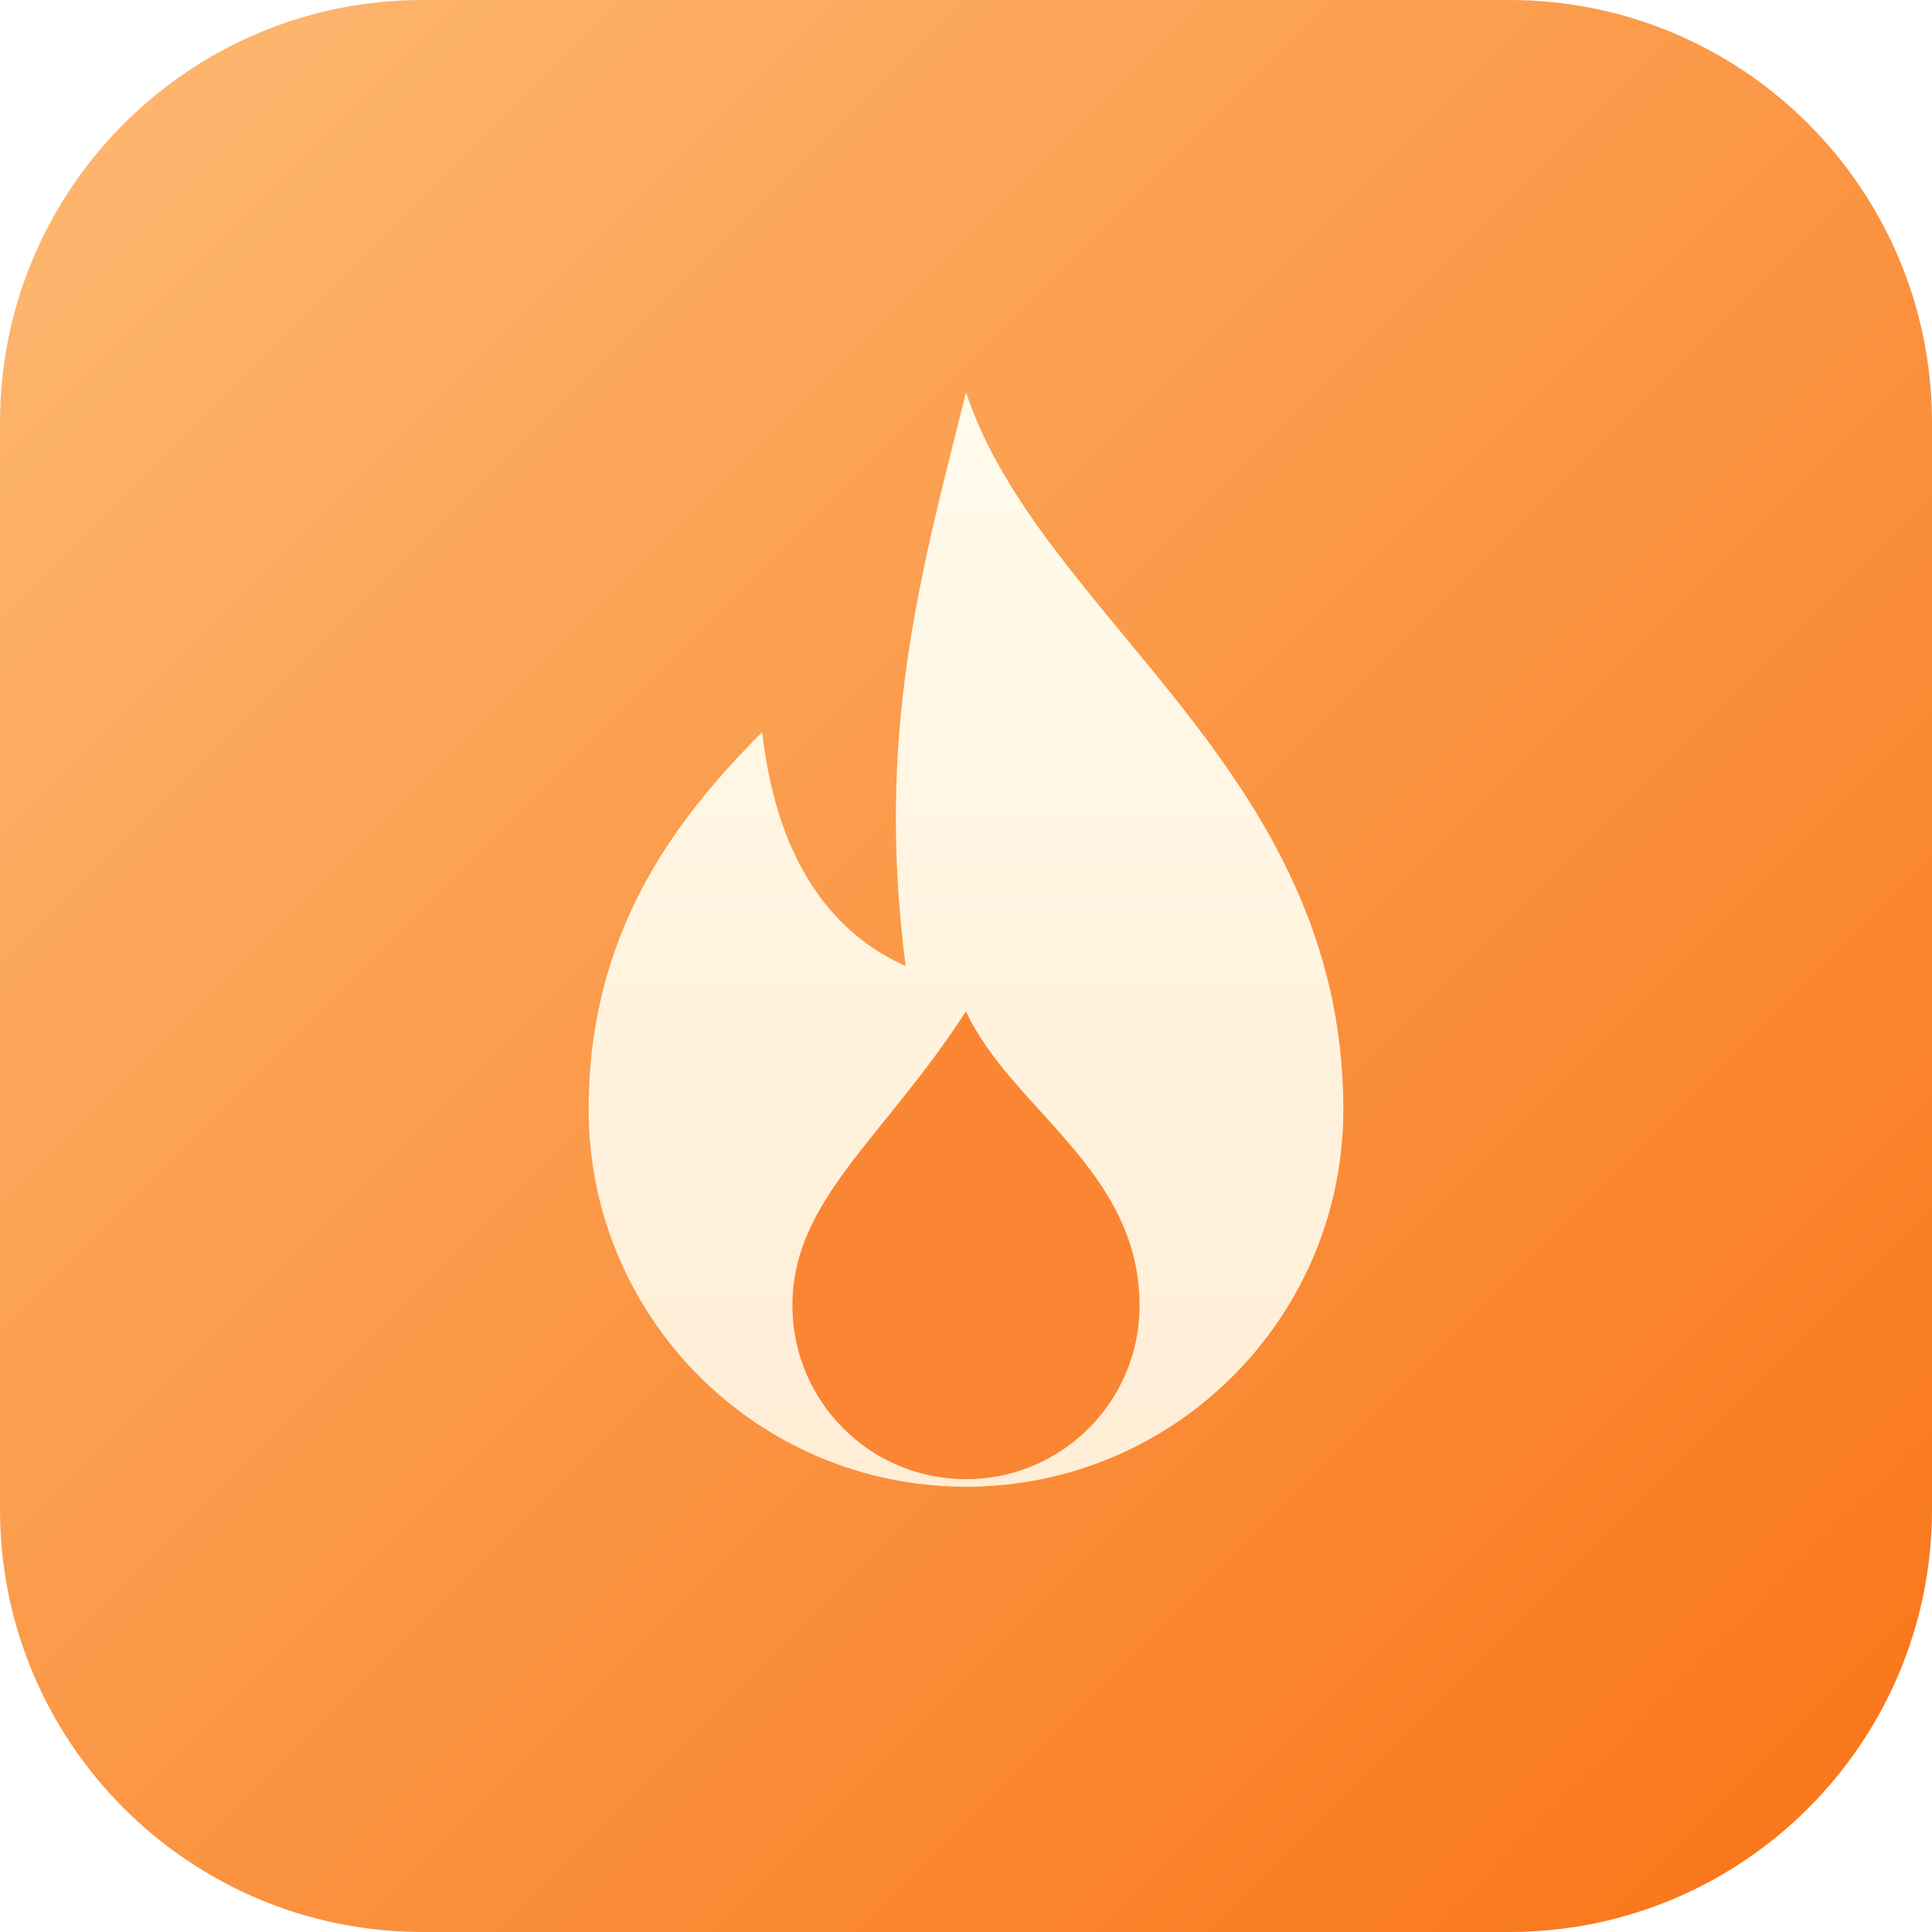
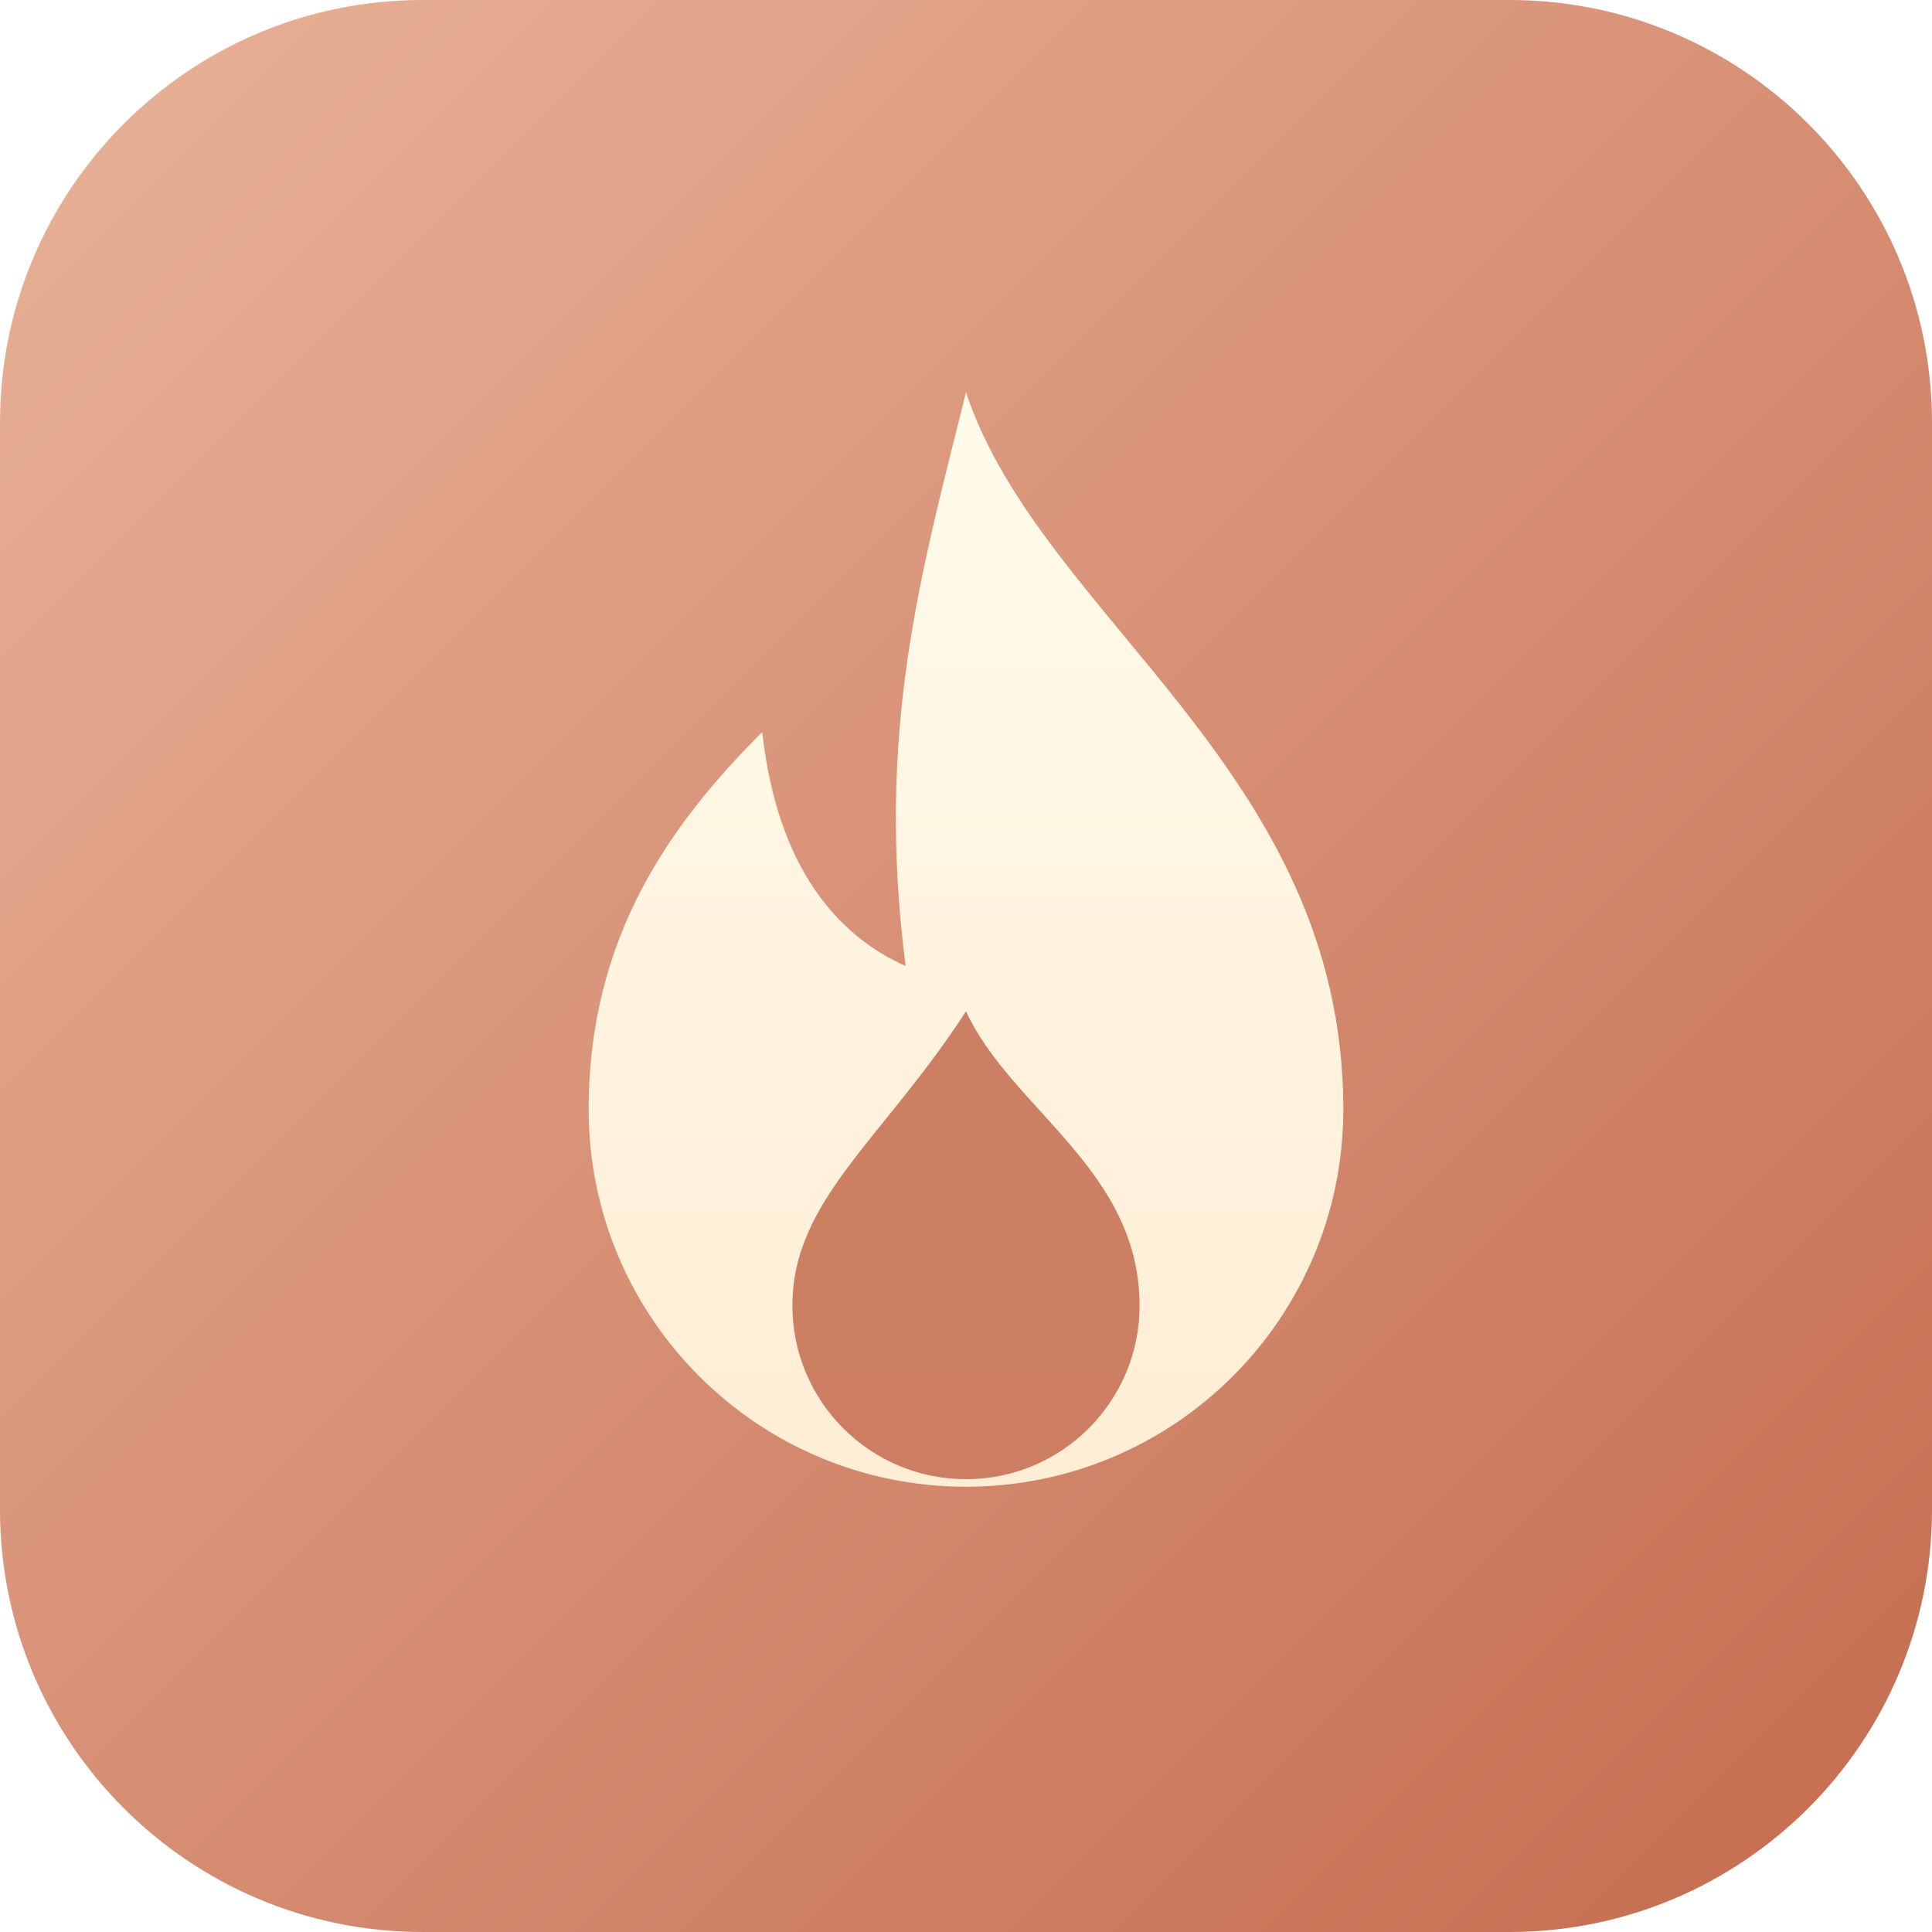
<svg xmlns="http://www.w3.org/2000/svg" viewBox="0 0 512 512">
  <defs>
    <linearGradient id="bg" x1="0" y1="0" x2="1" y2="1">
-       <stop offset="0" stop-color="#fdba74" />
-       <stop offset="1" stop-color="#f97316" />
+       <stop offset="0" stop-color="#E9B39A" />
+       <stop offset="1" stop-color="#C46B4E" />
    </linearGradient>
    <linearGradient id="fl" x1="0" y1="0" x2="0" y2="1">
      <stop offset="0" stop-color="#fffbeb" />
      <stop offset="1" stop-color="#ffedd5" />
    </linearGradient>
  </defs>
  <rect width="512" height="512" rx="112" fill="url(#bg)" />
  <path d="M256 104c20 60 100 100 100 190a100 100 0 0 1-200 0c0-46 22-76 46-100 4 36 20 54 38 62-8-62 4-104 16-152z" fill="url(#fl)" />
-   <path d="M256 268c12 26 46 42 46 78a46 46 0 0 1-92 0c0-28 24-44 46-78z" fill="#f97316" opacity=".85" />
+   <path d="M256 268c12 26 46 42 46 78a46 46 0 0 1-92 0c0-28 24-44 46-78z" fill="#C46B4E" opacity=".85" />
</svg>
